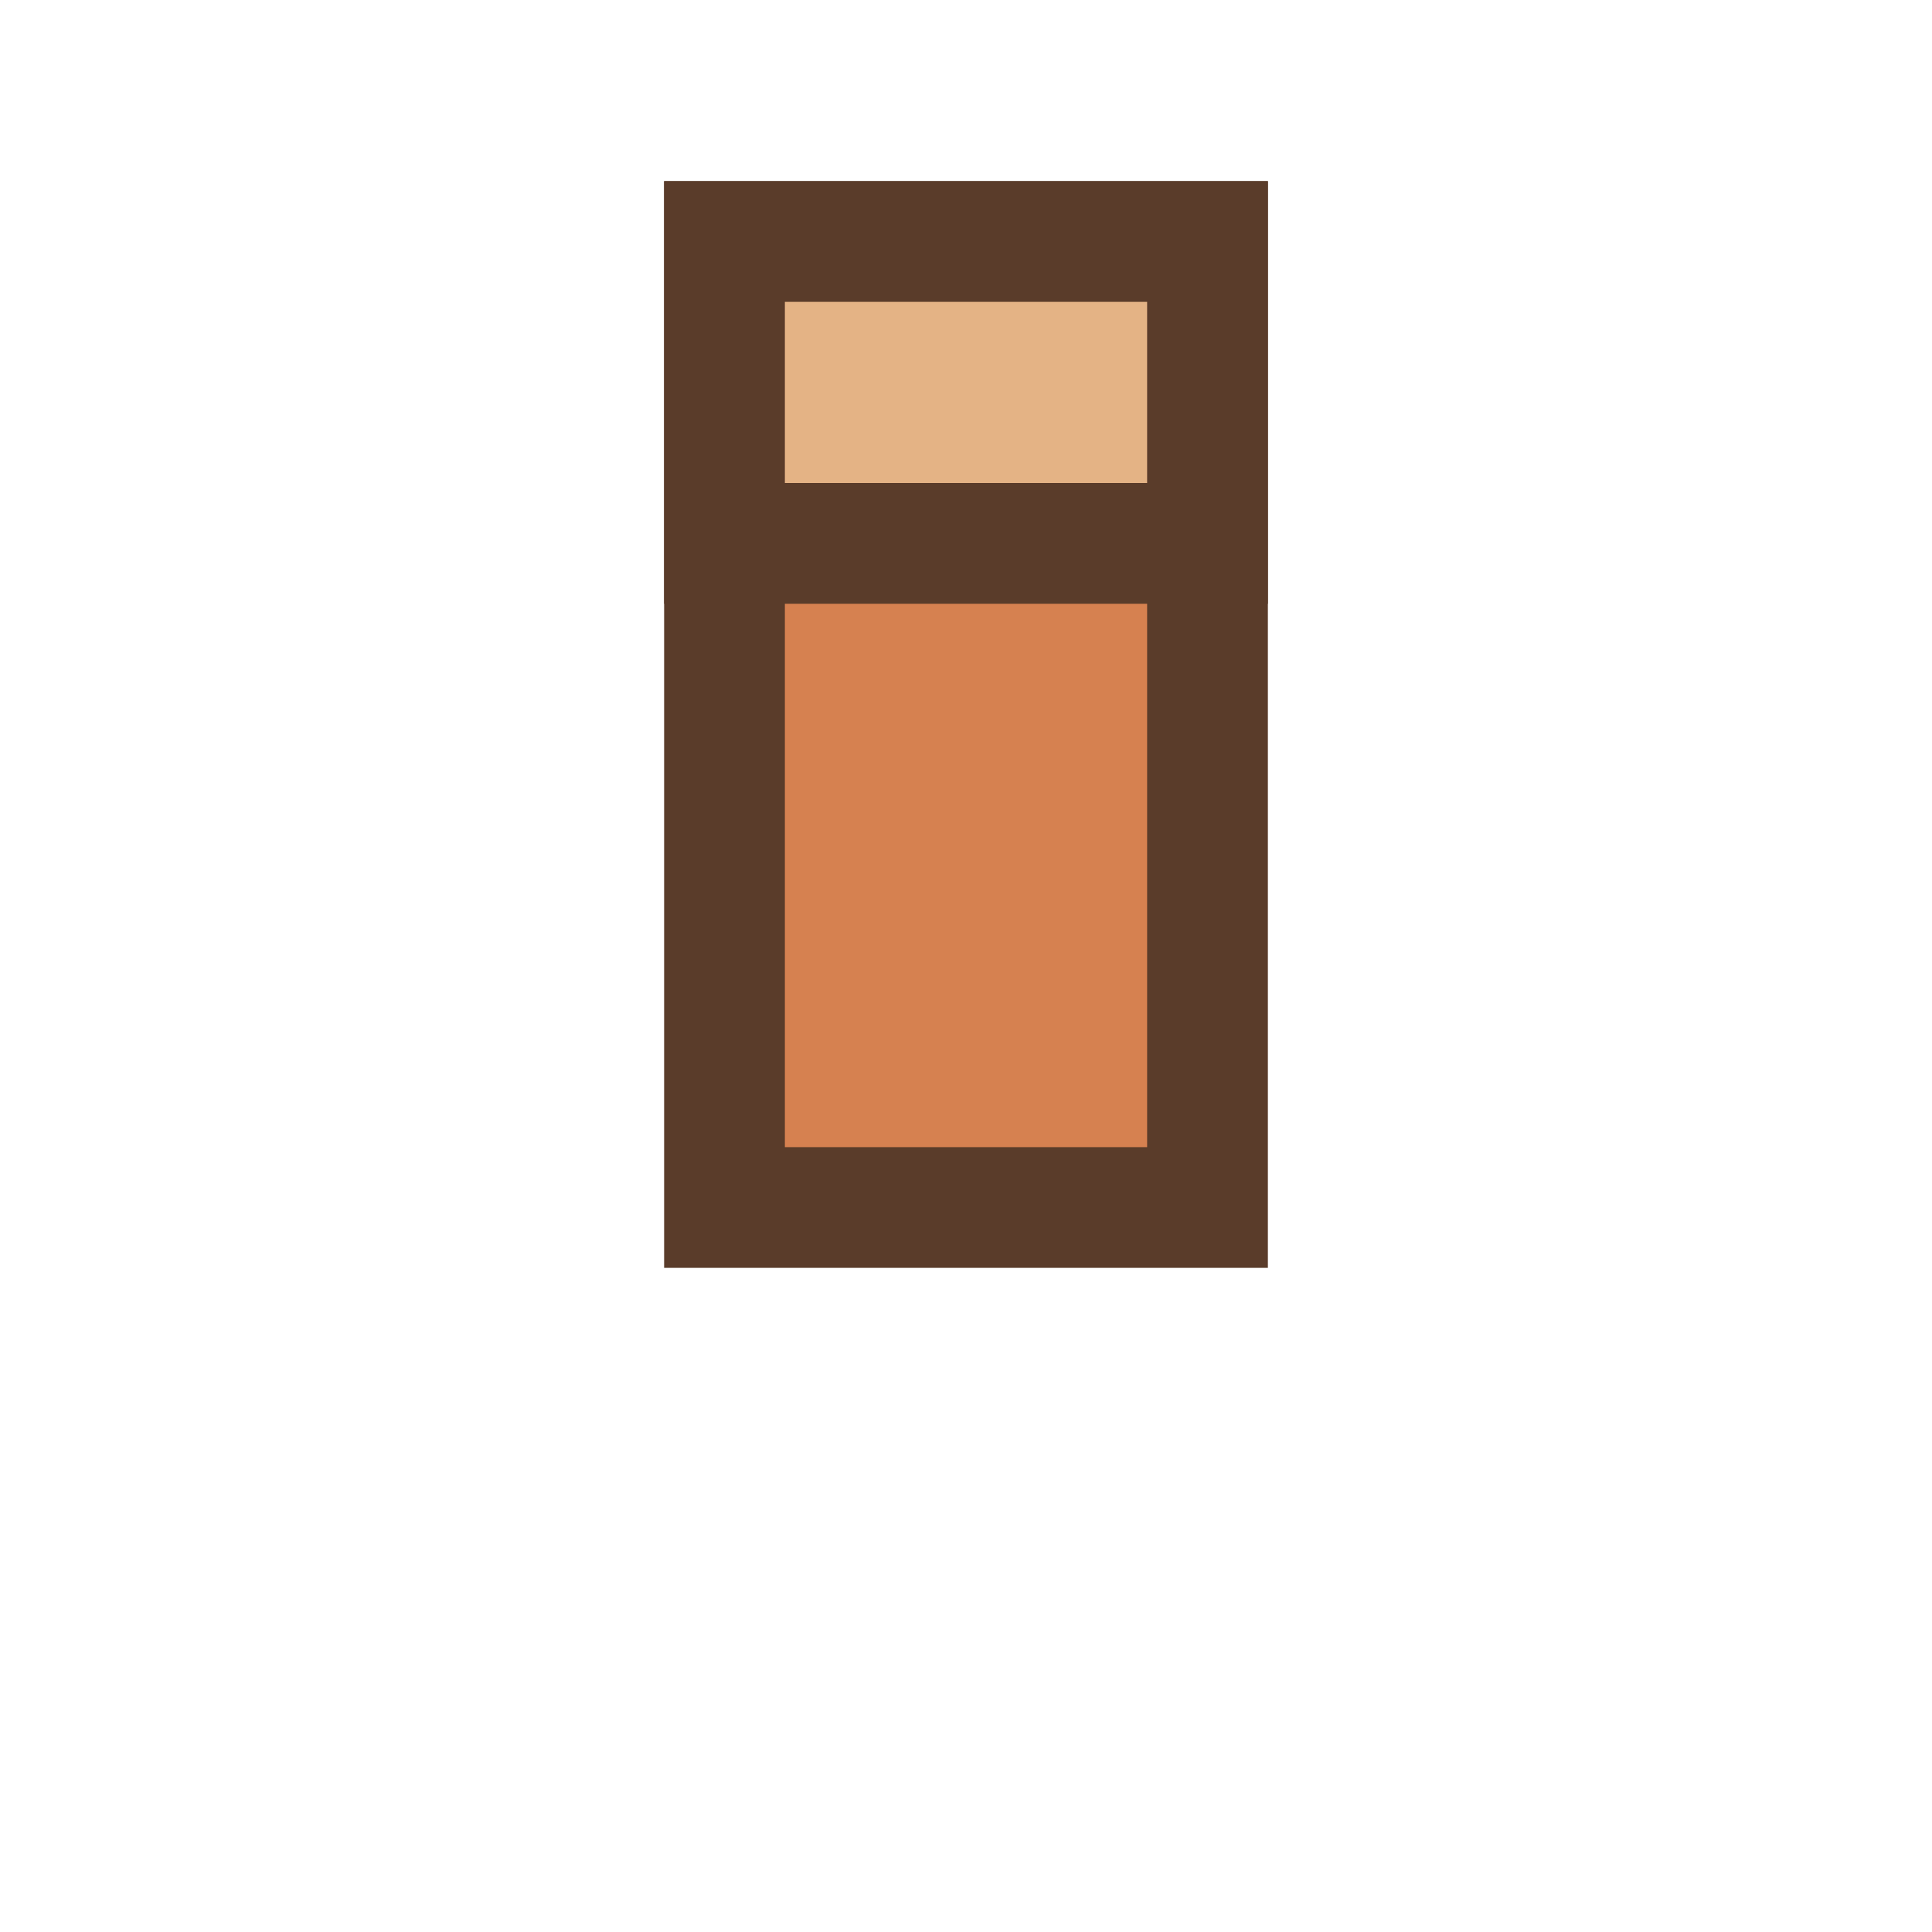
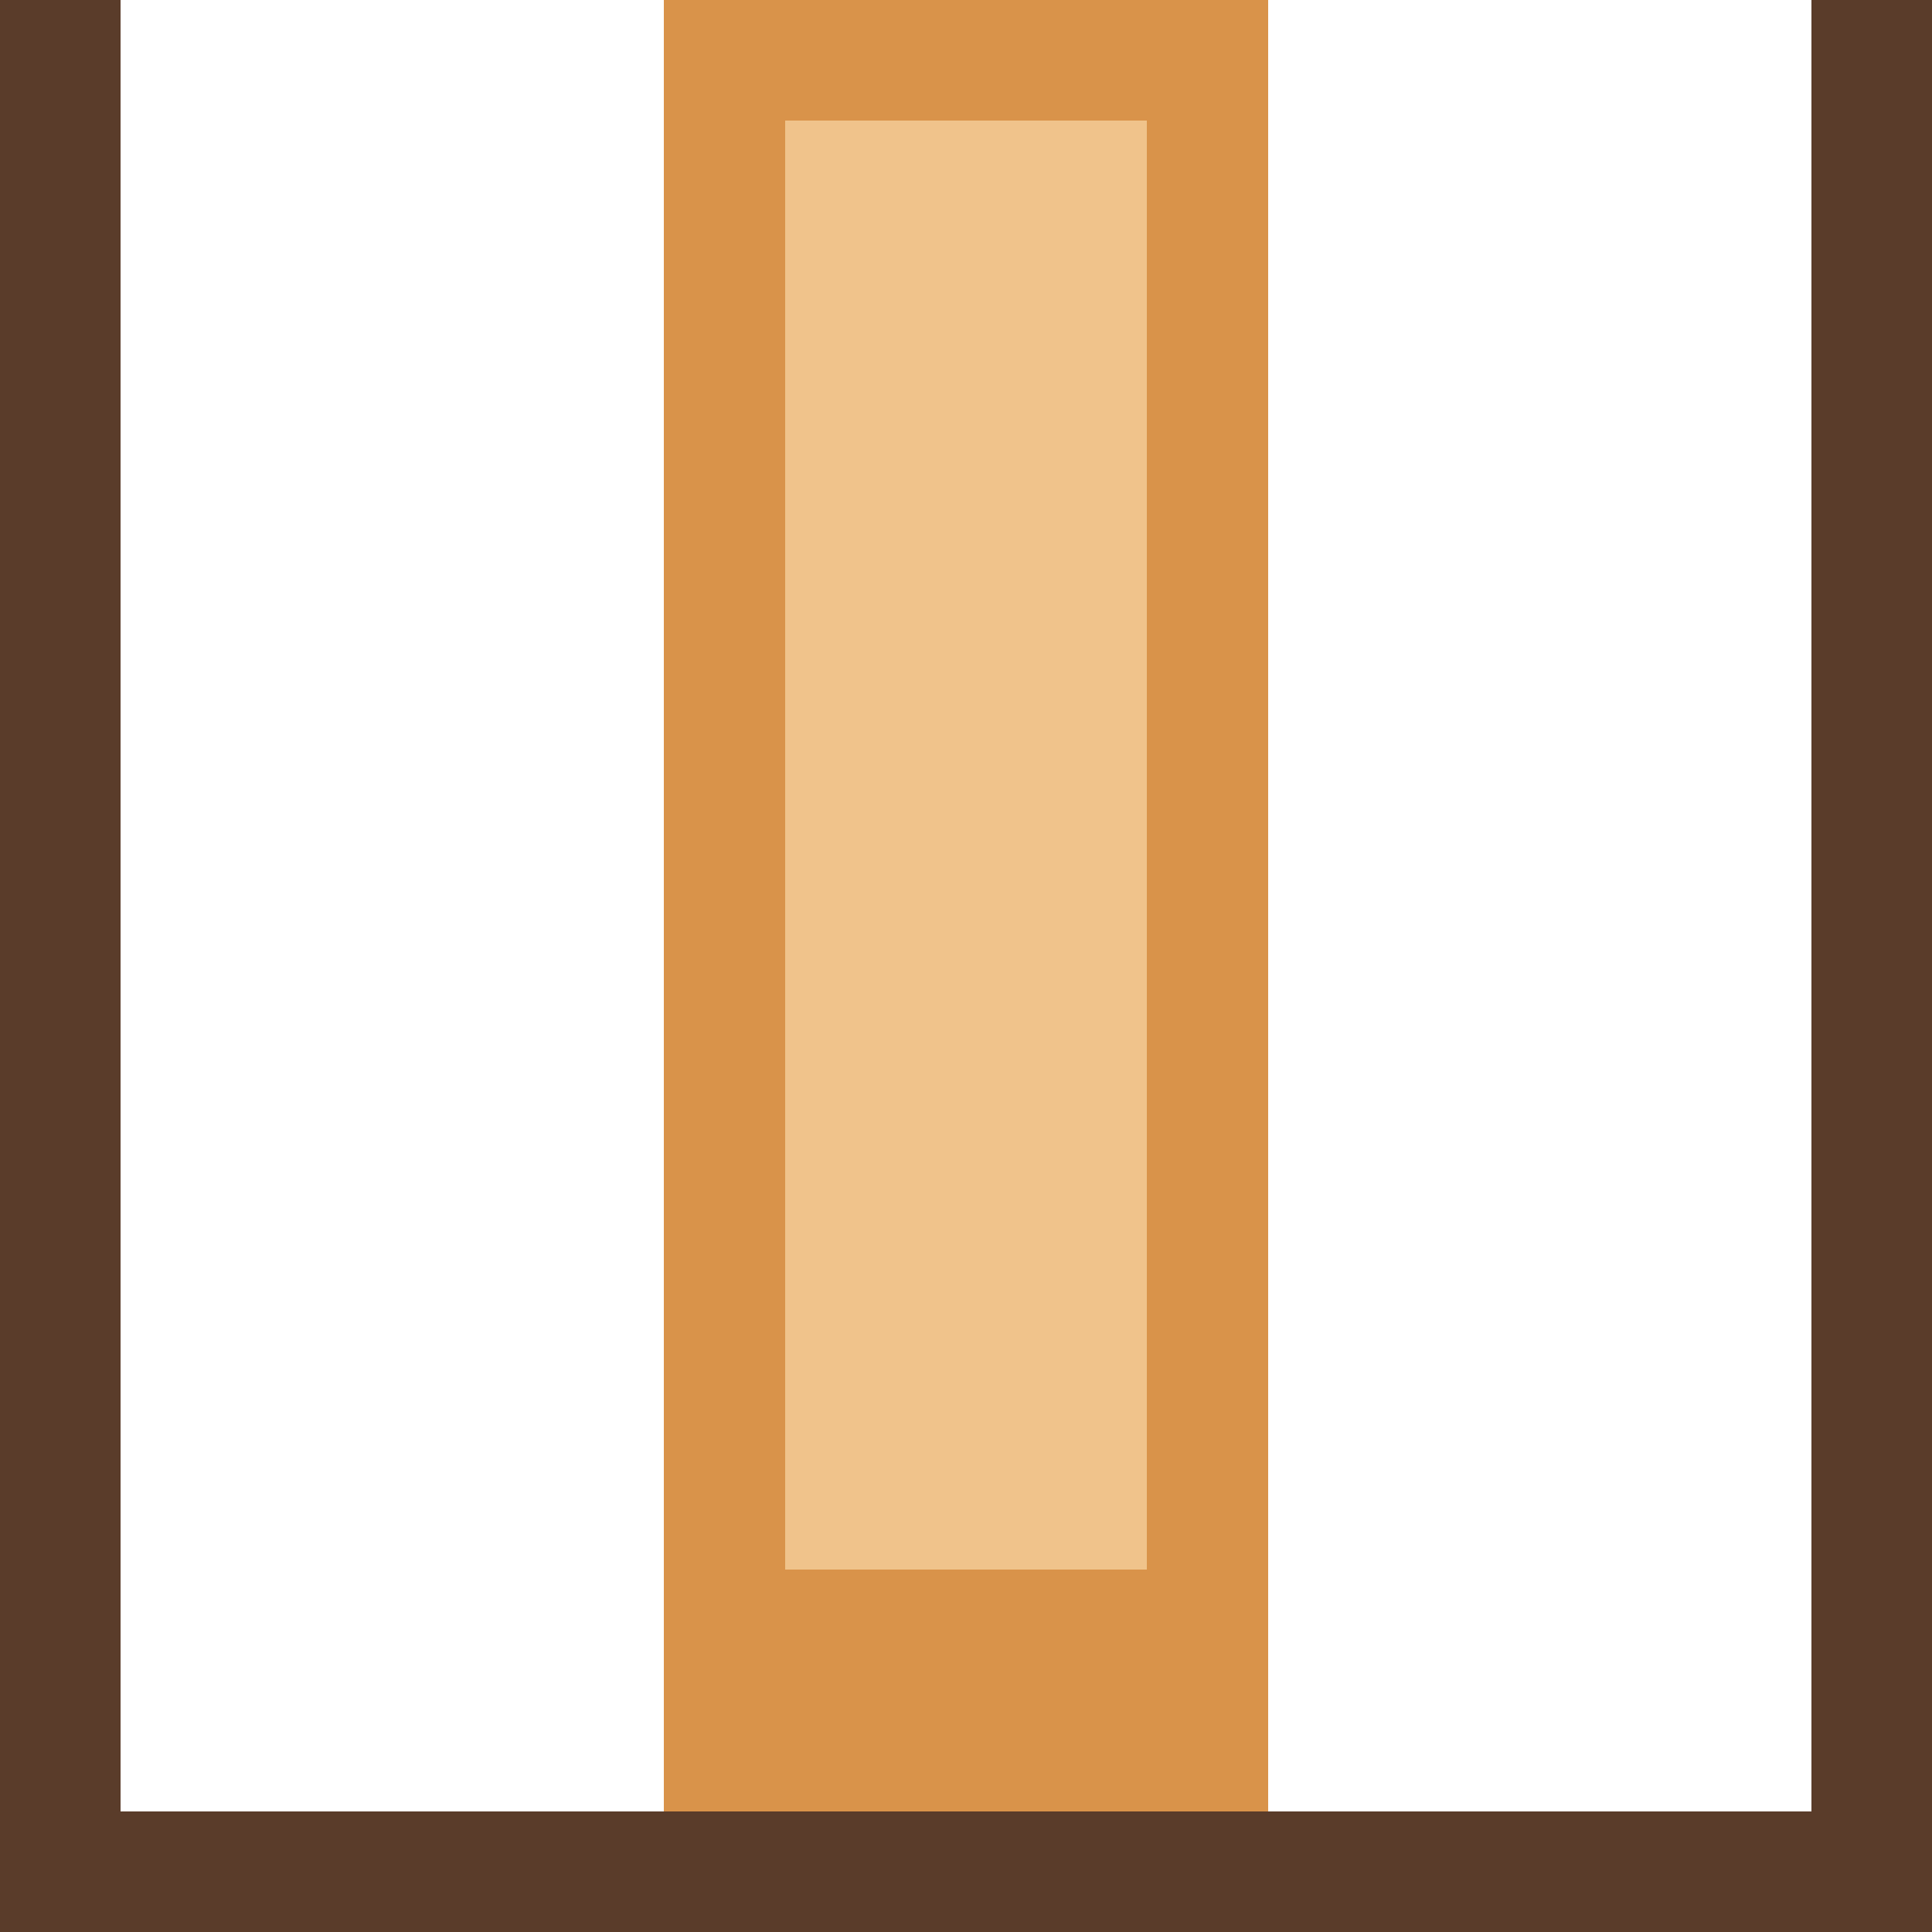
- <svg xmlns="http://www.w3.org/2000/svg" width="32" height="32" viewBox="0 0 32 32">
-   <g transform="rotate(90 16.0 16.0)">
-     <rect x="4" y="12" width="16" height="8" fill="#d68150" stroke="#5a3c2a" stroke-width="2" />
-     <rect x="4" y="12" width="5" height="8" fill="#e4b385" stroke="#5a3c2a" stroke-width="2" />
-   </g>
+ <svg xmlns="http://www.w3.org/2000/svg" width="32" height="32" viewBox="0 0 32 32" shape-rendering="crispEdges">
+   <rect x="11" y="0" width="10" height="32" fill="#d9934a" />
+   <rect x="13" y="2" width="6" height="24" fill="#f0c38b" />
+   <rect x="0" y="30" width="32" height="2" fill="#5a3c2a" />
+   <rect x="0" y="0" width="2" height="32" fill="#5a3c2a" />
+   <rect x="30" y="0" width="2" height="32" fill="#5a3c2a" />
</svg>
